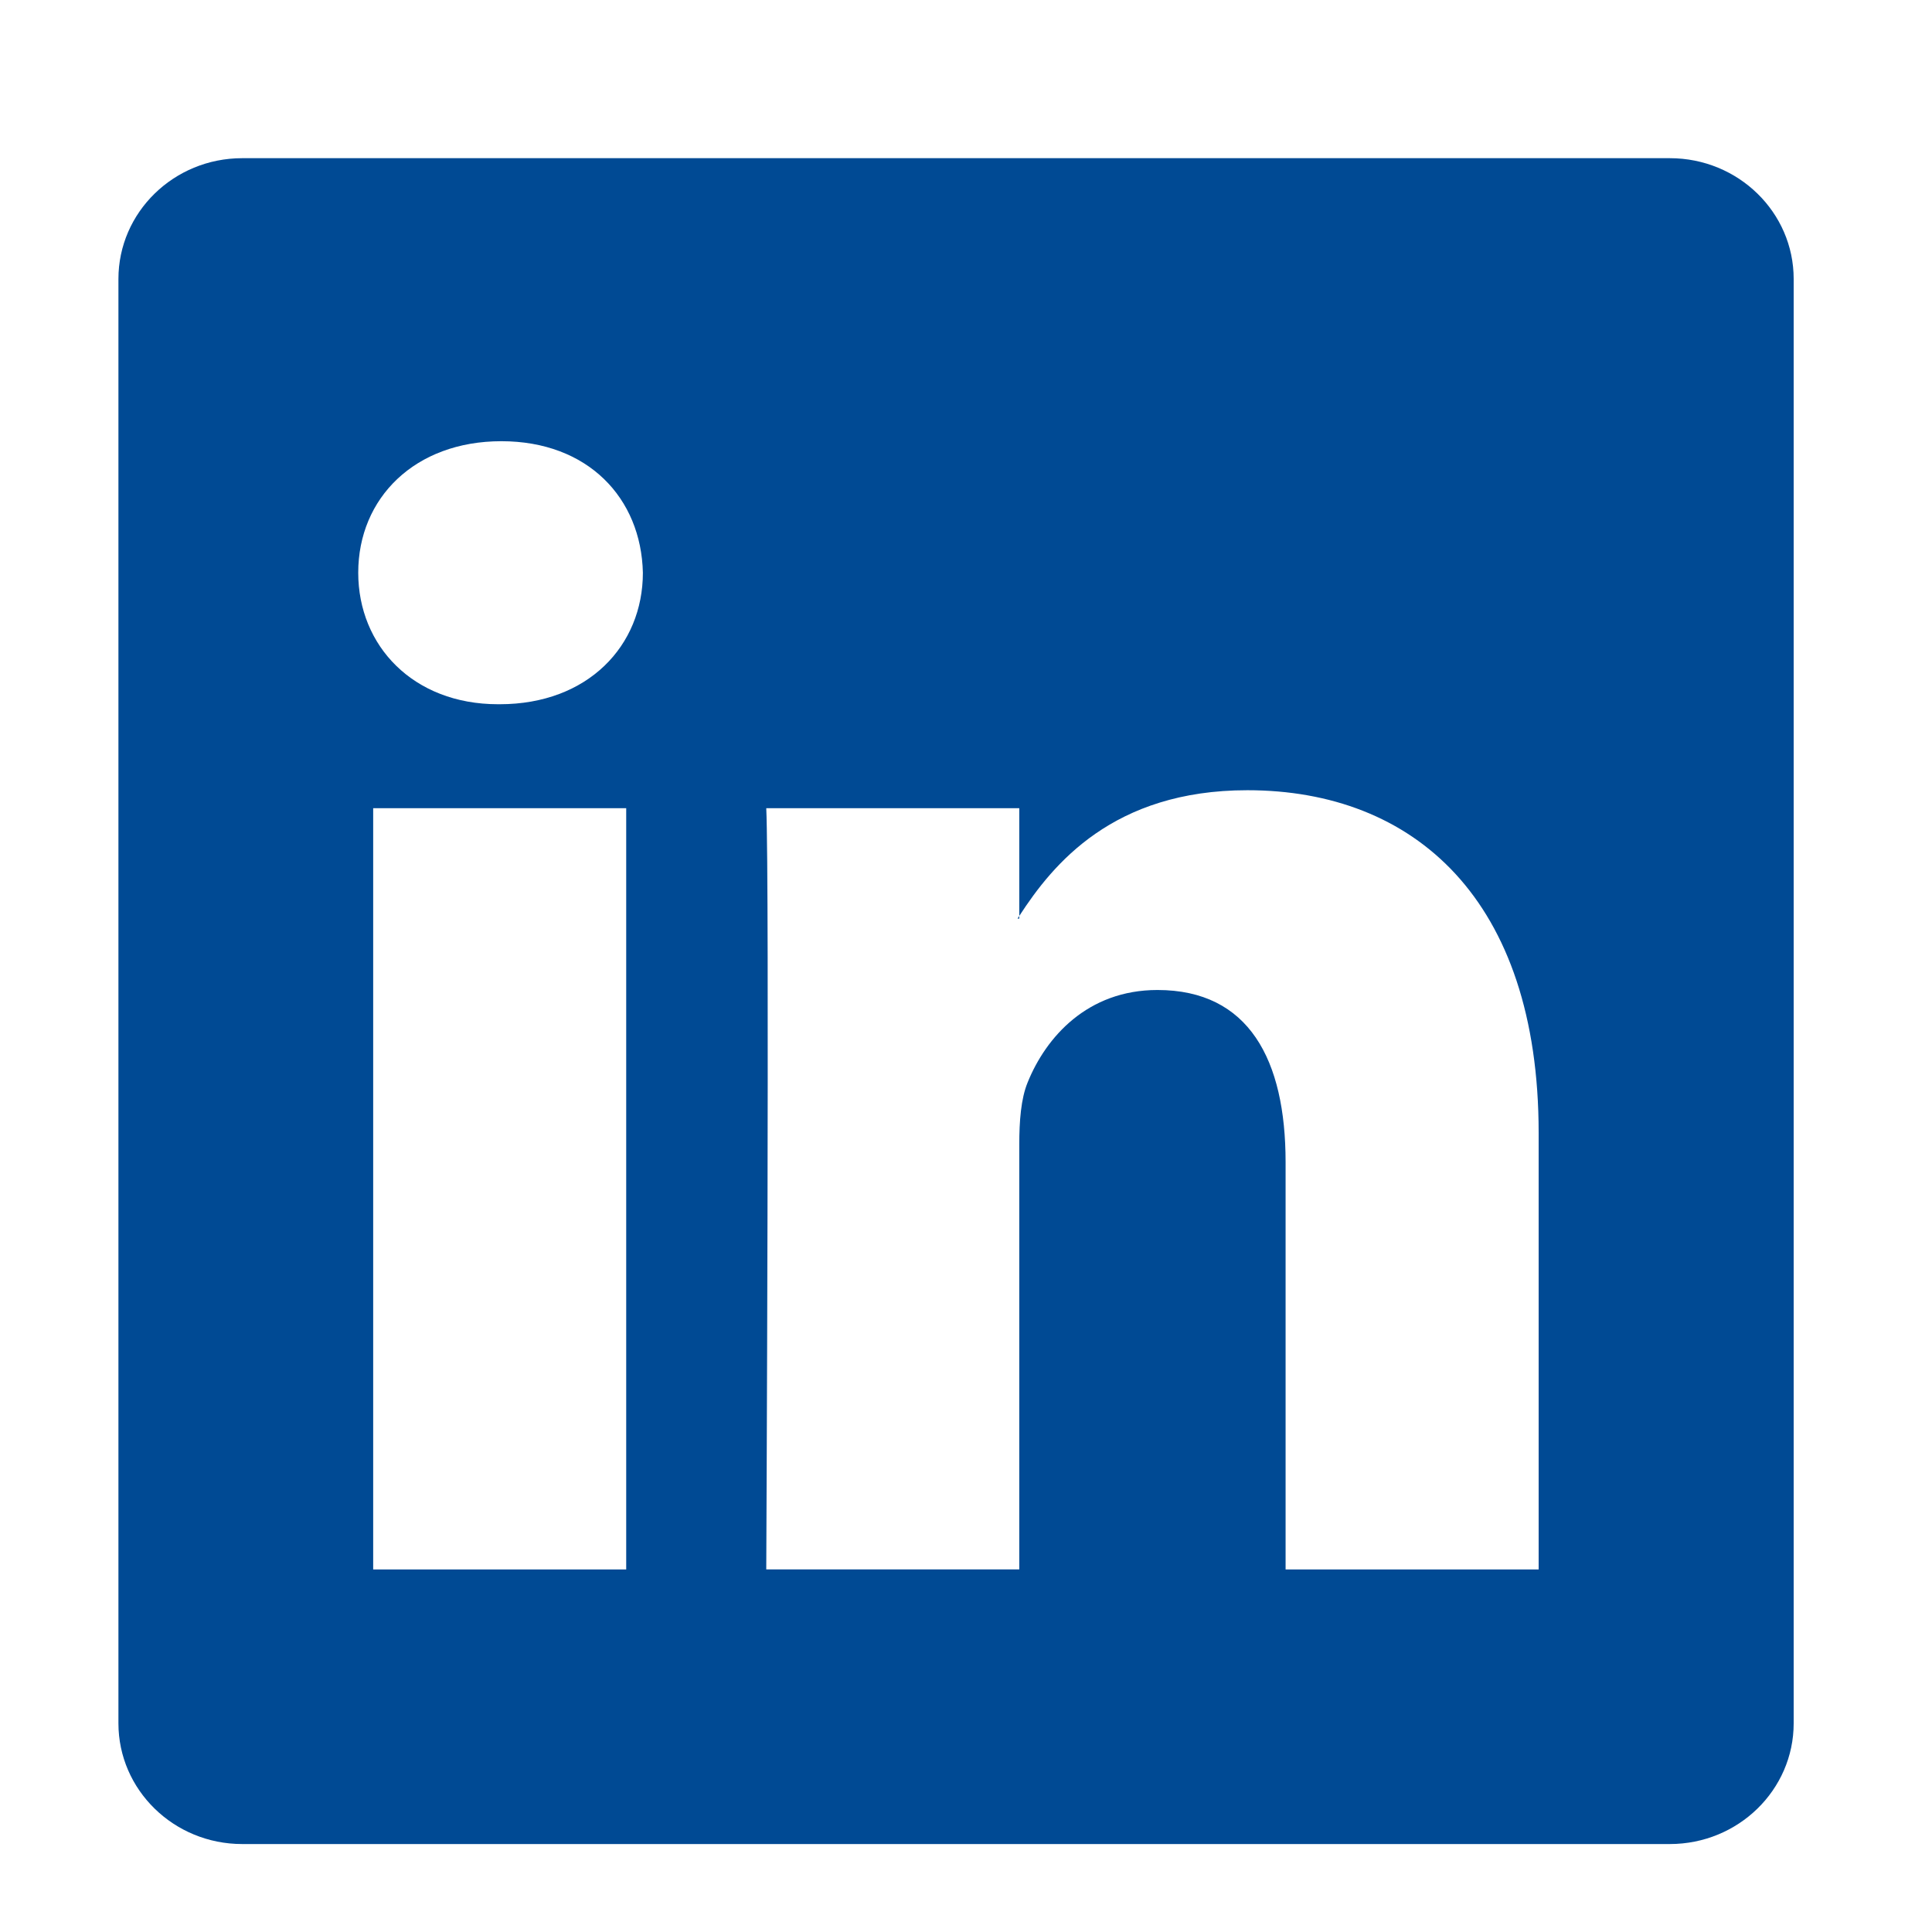
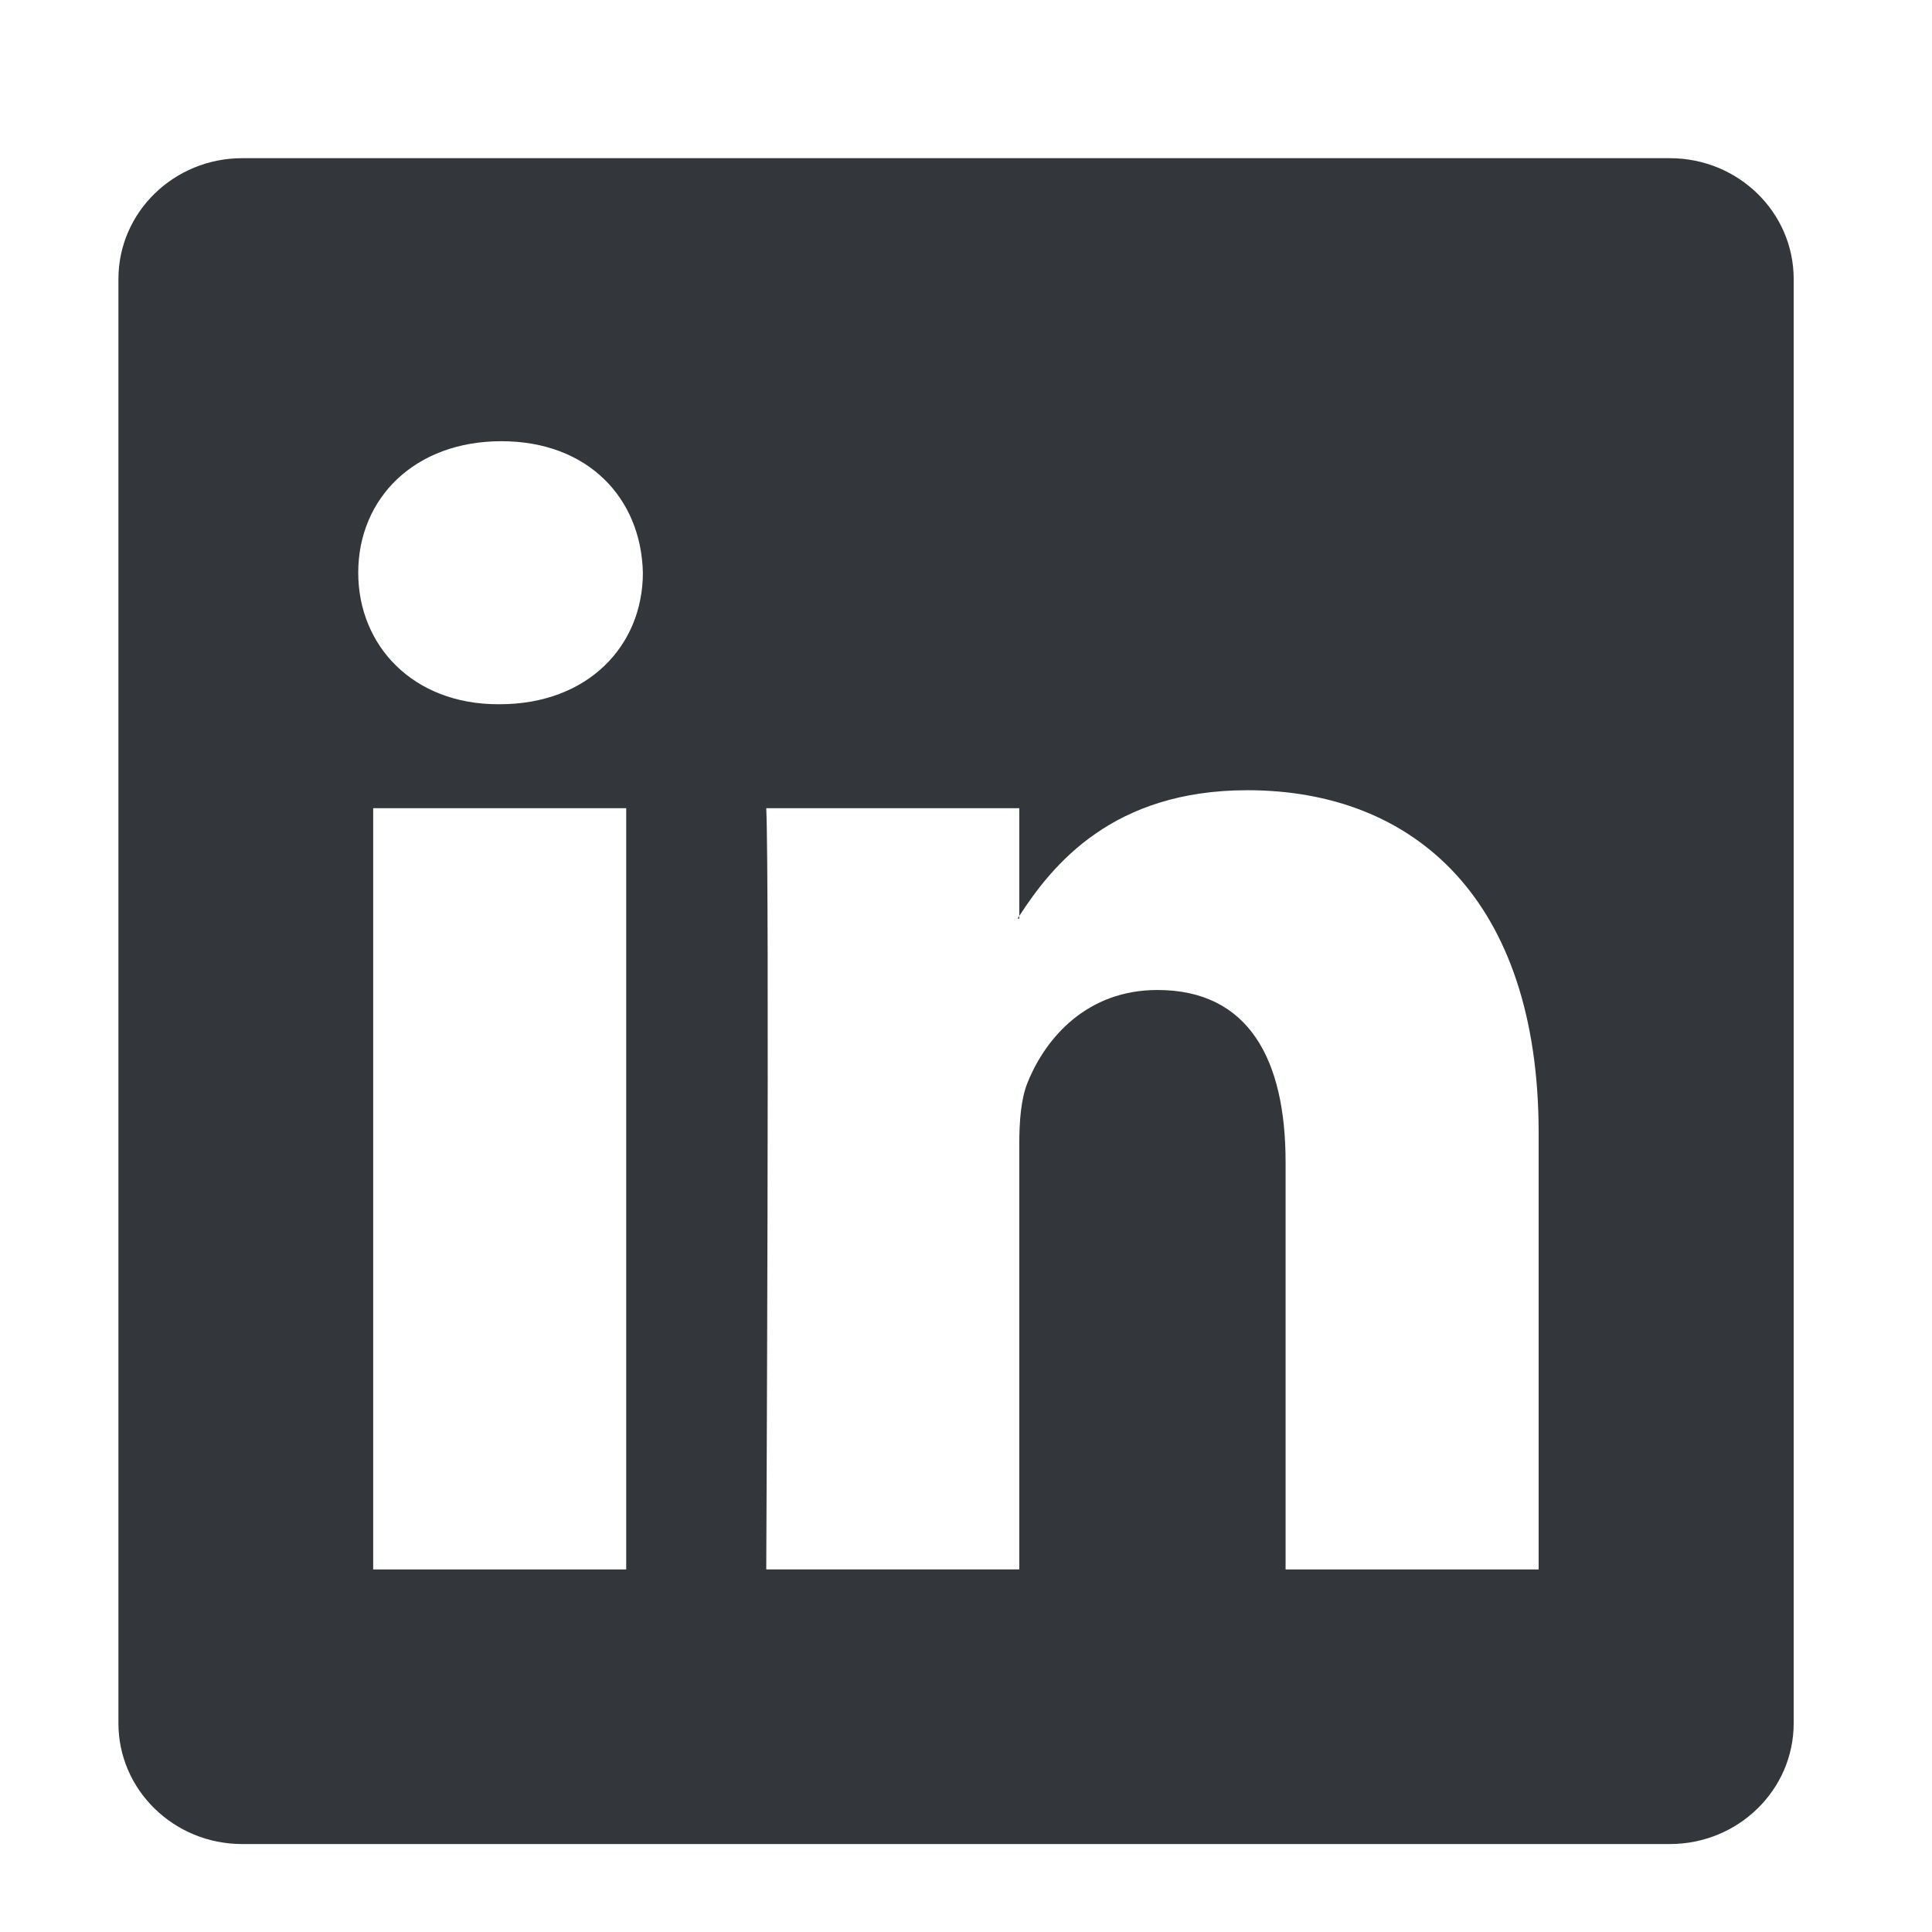
<svg xmlns="http://www.w3.org/2000/svg" width="100%" height="100%" viewBox="0 0 57 57" version="1.1" xml:space="preserve" style="fill-rule:evenodd;clip-rule:evenodd;stroke-linejoin:round;stroke-miterlimit:2;">
  <g>
-     <path d="M30.071,27.101L30.071,27.024C30.055,27.05 30.038,27.076 30.021,27.101L30.071,27.101Z" style="fill:#004A94;fill-rule:nonzero;" />
-     <path d="M49.265,4.667L7.145,4.667C5.129,4.667 3.494,6.263 3.494,8.23L3.494,50.843C3.494,52.809 5.129,54.405 7.145,54.405L49.265,54.405C51.284,54.405 52.919,52.808 52.919,50.843L52.919,8.23C52.919,6.262 51.283,4.667 49.265,4.667ZM18.475,46.304L11.01,46.304L11.01,23.845L18.475,23.845L18.475,46.304ZM14.743,20.777L14.693,20.777C12.189,20.777 10.569,19.052 10.569,16.897C10.569,14.694 12.239,13.017 14.792,13.017C17.346,13.017 18.917,14.694 18.967,16.897C18.967,19.052 17.345,20.777 14.743,20.777ZM45.395,46.304L37.929,46.304L37.929,34.286C37.929,31.268 36.849,29.208 34.148,29.208C32.086,29.208 30.858,30.597 30.317,31.939C30.12,32.418 30.072,33.088 30.072,33.76L30.072,46.303L22.607,46.303C22.607,46.303 22.705,25.949 22.607,23.844L30.072,23.844L30.072,27.023C31.064,25.493 32.838,23.314 36.801,23.314C41.712,23.314 45.395,26.525 45.395,33.424L45.395,46.304Z" style="fill:#004A94;fill-rule:nonzero;" />
+     <path d="M30.071,27.101L30.071,27.024C30.055,27.05 30.038,27.076 30.021,27.101L30.071,27.101Z" style="fill:#33363a;fill-rule:nonzero;" />
+     <path d="M49.265,4.667L7.145,4.667C5.129,4.667 3.494,6.263 3.494,8.23L3.494,50.843C3.494,52.809 5.129,54.405 7.145,54.405L49.265,54.405C51.284,54.405 52.919,52.808 52.919,50.843L52.919,8.23C52.919,6.262 51.283,4.667 49.265,4.667ZM18.475,46.304L11.01,46.304L11.01,23.845L18.475,23.845L18.475,46.304ZM14.743,20.777L14.693,20.777C12.189,20.777 10.569,19.052 10.569,16.897C10.569,14.694 12.239,13.017 14.792,13.017C17.346,13.017 18.917,14.694 18.967,16.897C18.967,19.052 17.345,20.777 14.743,20.777ZM45.395,46.304L37.929,46.304L37.929,34.286C37.929,31.268 36.849,29.208 34.148,29.208C32.086,29.208 30.858,30.597 30.317,31.939C30.12,32.418 30.072,33.088 30.072,33.76L30.072,46.303L22.607,46.303C22.607,46.303 22.705,25.949 22.607,23.844L30.072,23.844L30.072,27.023C31.064,25.493 32.838,23.314 36.801,23.314C41.712,23.314 45.395,26.525 45.395,33.424L45.395,46.304Z" style="fill:#33363a;fill-rule:nonzero;" />
  </g>
</svg>
